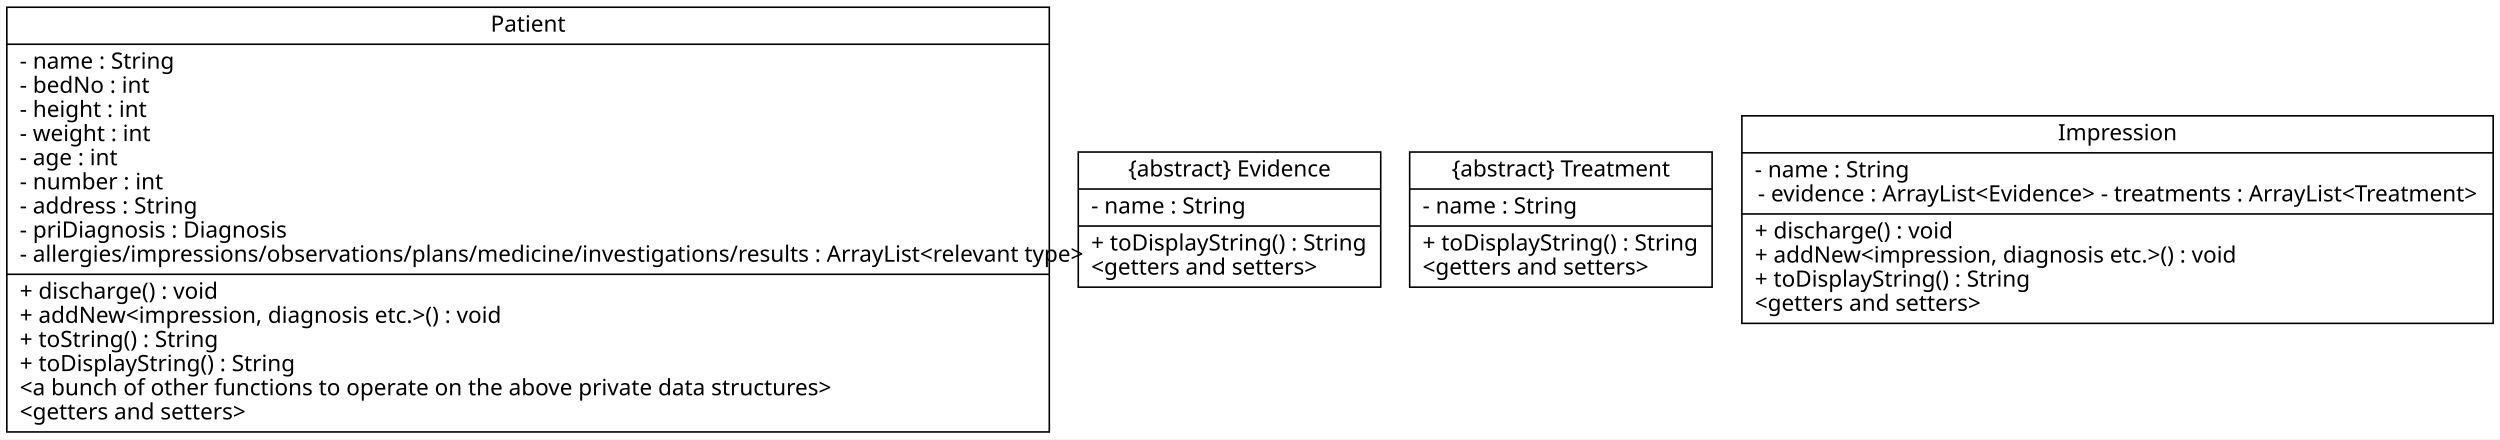
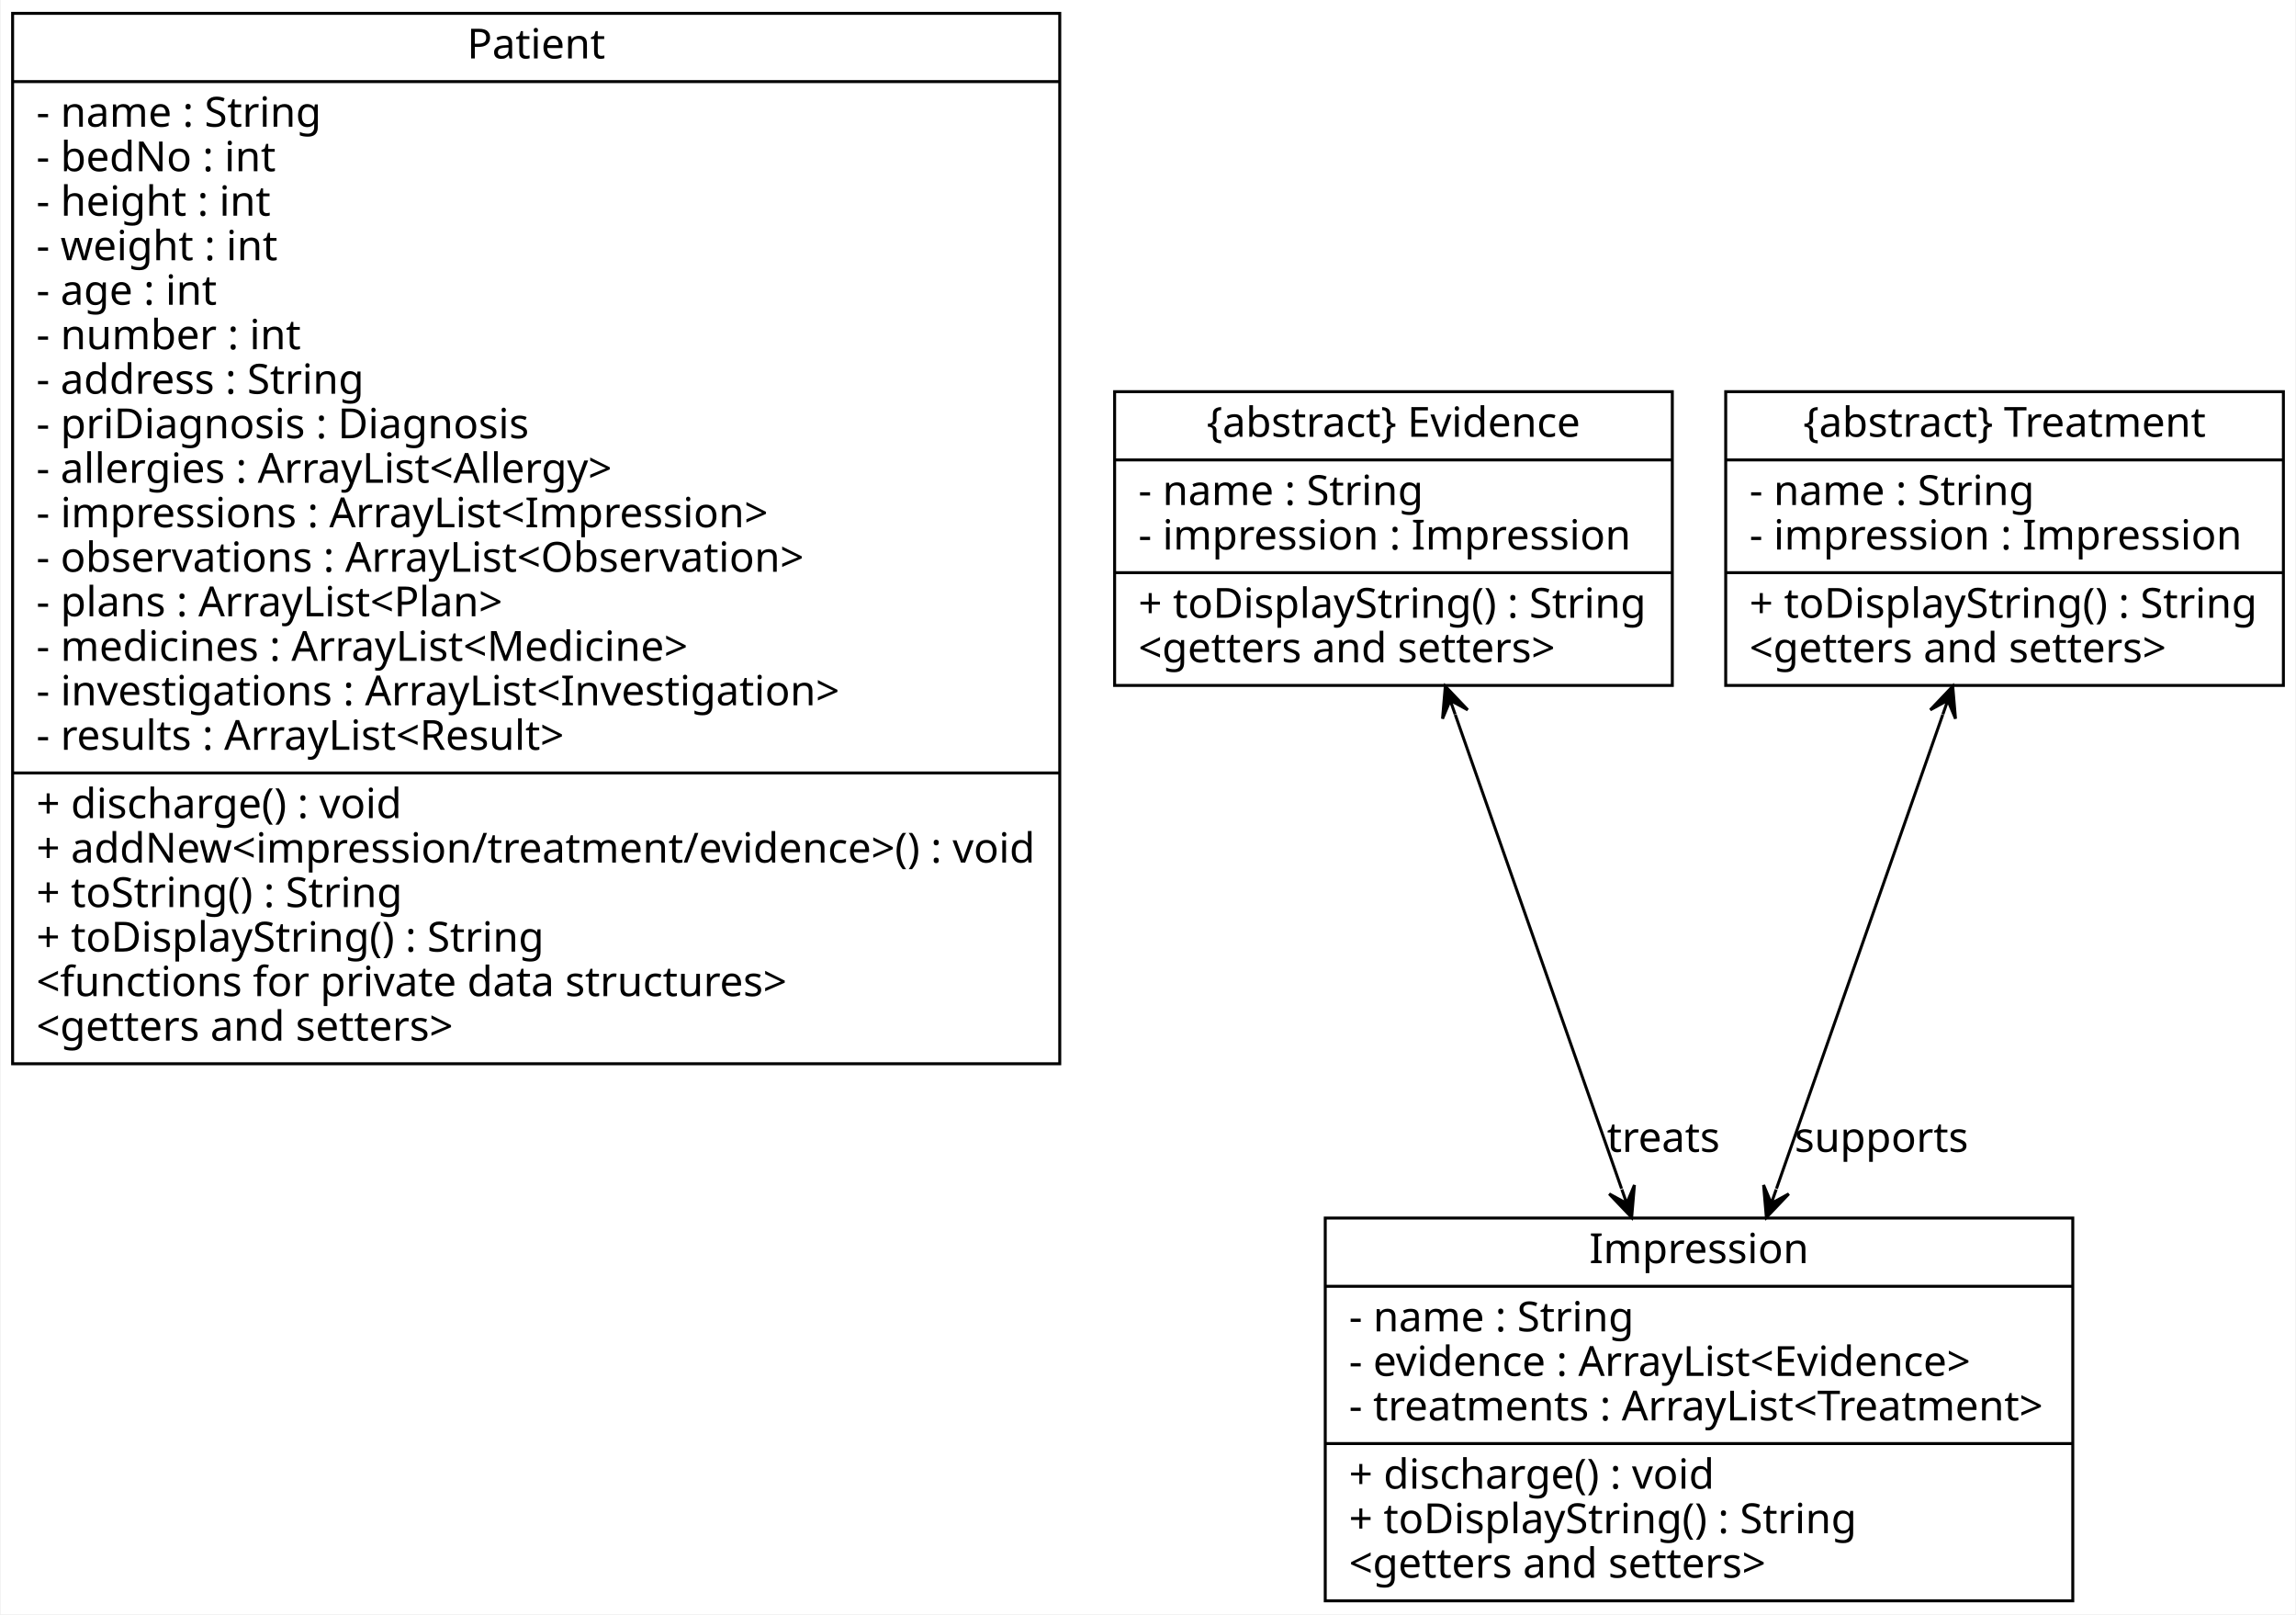
- <svg xmlns="http://www.w3.org/2000/svg" width="1554pt" height="273pt" viewBox="0.00 0.00 1553.50 273.00">
-   <g id="graph0" class="graph" transform="scale(1 1) rotate(0) translate(4 269)">
-     <polygon fill="#ffffff" stroke="transparent" points="-4,4 -4,-269 1549.5,-269 1549.5,4 -4,4" />
+ <svg xmlns="http://www.w3.org/2000/svg" width="774pt" height="544pt" viewBox="0.00 0.00 773.50 544.00">
+   <g id="graph0" class="graph" transform="scale(1 1) rotate(0) translate(4 540)">
+     <polygon fill="#ffffff" stroke="transparent" points="-4,4 -4,-540 769.5,-540 769.5,4 -4,4" />
    <g id="node1" class="node">
-       <polygon fill="none" stroke="#000000" points="0,-.5 0,-264.5 648,-264.5 648,-.5 0,-.5" />
-       <text text-anchor="middle" x="324" y="-249.3" font-family="Times-Roman" font-size="14.00" fill="#000000">Patient</text>
-       <polyline fill="none" stroke="#000000" points="0,-241.5 648,-241.5 " />
-       <text text-anchor="start" x="8" y="-226.3" font-family="Times-Roman" font-size="14.00" fill="#000000">- name : String</text>
-       <text text-anchor="start" x="8" y="-211.3" font-family="Times-Roman" font-size="14.00" fill="#000000"> - bedNo : int</text>
-       <text text-anchor="start" x="8" y="-196.3" font-family="Times-Roman" font-size="14.00" fill="#000000"> - height : int</text>
-       <text text-anchor="start" x="8" y="-181.3" font-family="Times-Roman" font-size="14.00" fill="#000000"> - weight : int</text>
-       <text text-anchor="start" x="8" y="-166.3" font-family="Times-Roman" font-size="14.00" fill="#000000"> - age : int</text>
-       <text text-anchor="start" x="8" y="-151.3" font-family="Times-Roman" font-size="14.00" fill="#000000"> - number : int</text>
-       <text text-anchor="start" x="8" y="-136.3" font-family="Times-Roman" font-size="14.00" fill="#000000"> - address : String</text>
-       <text text-anchor="start" x="8" y="-121.3" font-family="Times-Roman" font-size="14.00" fill="#000000"> - priDiagnosis : Diagnosis</text>
-       <text text-anchor="start" x="8" y="-106.3" font-family="Times-Roman" font-size="14.00" fill="#000000"> - allergies/impressions/observations/plans/medicine/investigations/results : ArrayList&lt;relevant type&gt;</text>
-       <polyline fill="none" stroke="#000000" points="0,-98.5 648,-98.5 " />
-       <text text-anchor="start" x="8" y="-83.3" font-family="Times-Roman" font-size="14.00" fill="#000000">+ discharge() : void</text>
-       <text text-anchor="start" x="8" y="-68.3" font-family="Times-Roman" font-size="14.00" fill="#000000"> + addNew&lt;impression, diagnosis etc.&gt;() : void</text>
-       <text text-anchor="start" x="8" y="-53.3" font-family="Times-Roman" font-size="14.00" fill="#000000"> + toString() : String</text>
-       <text text-anchor="start" x="8" y="-38.3" font-family="Times-Roman" font-size="14.00" fill="#000000"> + toDisplayString() : String</text>
-       <text text-anchor="start" x="8" y="-23.3" font-family="Times-Roman" font-size="14.00" fill="#000000"> &lt;a bunch of other functions to operate on the above private data structures&gt;</text>
-       <text text-anchor="start" x="8" y="-8.3" font-family="Times-Roman" font-size="14.00" fill="#000000"> &lt;getters and setters&gt;</text>
+       <polygon fill="none" stroke="#000000" points="0,-181.5 0,-535.5 353,-535.5 353,-181.5 0,-181.5" />
+       <text text-anchor="middle" x="176.5" y="-520.3" font-family="Times-Roman" font-size="14.00" fill="#000000">Patient</text>
+       <polyline fill="none" stroke="#000000" points="0,-512.5 353,-512.5 " />
+       <text text-anchor="start" x="8" y="-497.3" font-family="Times-Roman" font-size="14.00" fill="#000000">- name : String</text>
+       <text text-anchor="start" x="8" y="-482.3" font-family="Times-Roman" font-size="14.00" fill="#000000"> - bedNo : int</text>
+       <text text-anchor="start" x="8" y="-467.3" font-family="Times-Roman" font-size="14.00" fill="#000000"> - height : int</text>
+       <text text-anchor="start" x="8" y="-452.3" font-family="Times-Roman" font-size="14.00" fill="#000000"> - weight : int</text>
+       <text text-anchor="start" x="8" y="-437.3" font-family="Times-Roman" font-size="14.00" fill="#000000"> - age : int</text>
+       <text text-anchor="start" x="8" y="-422.3" font-family="Times-Roman" font-size="14.00" fill="#000000"> - number : int</text>
+       <text text-anchor="start" x="8" y="-407.3" font-family="Times-Roman" font-size="14.00" fill="#000000"> - address : String</text>
+       <text text-anchor="start" x="8" y="-392.3" font-family="Times-Roman" font-size="14.00" fill="#000000"> - priDiagnosis : Diagnosis</text>
+       <text text-anchor="start" x="8" y="-377.3" font-family="Times-Roman" font-size="14.00" fill="#000000"> - allergies : ArrayList&lt;Allergy&gt;</text>
+       <text text-anchor="start" x="8" y="-362.3" font-family="Times-Roman" font-size="14.00" fill="#000000"> - impressions : ArrayList&lt;Impression&gt;</text>
+       <text text-anchor="start" x="8" y="-347.3" font-family="Times-Roman" font-size="14.00" fill="#000000"> - observations : ArrayList&lt;Observation&gt;</text>
+       <text text-anchor="start" x="8" y="-332.3" font-family="Times-Roman" font-size="14.00" fill="#000000"> - plans : ArrayList&lt;Plan&gt;</text>
+       <text text-anchor="start" x="8" y="-317.3" font-family="Times-Roman" font-size="14.00" fill="#000000"> - medicines : ArrayList&lt;Medicine&gt;</text>
+       <text text-anchor="start" x="8" y="-302.3" font-family="Times-Roman" font-size="14.00" fill="#000000"> - investigations : ArrayList&lt;Investigation&gt;</text>
+       <text text-anchor="start" x="8" y="-287.3" font-family="Times-Roman" font-size="14.00" fill="#000000"> - results : ArrayList&lt;Result&gt;</text>
+       <polyline fill="none" stroke="#000000" points="0,-279.5 353,-279.5 " />
+       <text text-anchor="start" x="8" y="-264.3" font-family="Times-Roman" font-size="14.00" fill="#000000">+ discharge() : void</text>
+       <text text-anchor="start" x="8" y="-249.3" font-family="Times-Roman" font-size="14.00" fill="#000000"> + addNew&lt;impression/treatment/evidence&gt;() : void</text>
+       <text text-anchor="start" x="8" y="-234.3" font-family="Times-Roman" font-size="14.00" fill="#000000"> + toString() : String</text>
+       <text text-anchor="start" x="8" y="-219.3" font-family="Times-Roman" font-size="14.00" fill="#000000"> + toDisplayString() : String</text>
+       <text text-anchor="start" x="8" y="-204.3" font-family="Times-Roman" font-size="14.00" fill="#000000"> &lt;functions for private data structures&gt;</text>
+       <text text-anchor="start" x="8" y="-189.3" font-family="Times-Roman" font-size="14.00" fill="#000000"> &lt;getters and setters&gt;</text>
    </g>
    <g id="node2" class="node">
-       <polygon fill="none" stroke="#000000" points="666,-90.5 666,-174.5 854,-174.5 854,-90.5 666,-90.5" />
-       <text text-anchor="middle" x="760" y="-159.3" font-family="Times-Roman" font-size="14.00" fill="#000000">{abstract} Evidence</text>
-       <polyline fill="none" stroke="#000000" points="666,-151.5 854,-151.5 " />
-       <text text-anchor="start" x="674" y="-136.3" font-family="Times-Roman" font-size="14.00" fill="#000000">- name : String</text>
-       <polyline fill="none" stroke="#000000" points="666,-128.5 854,-128.5 " />
-       <text text-anchor="start" x="674" y="-113.3" font-family="Times-Roman" font-size="14.00" fill="#000000">+ toDisplayString() : String</text>
-       <text text-anchor="start" x="674" y="-98.3" font-family="Times-Roman" font-size="14.00" fill="#000000"> &lt;getters and setters&gt;</text>
+       <polygon fill="none" stroke="#000000" points="371.5,-309 371.5,-408 559.5,-408 559.5,-309 371.5,-309" />
+       <text text-anchor="middle" x="465.5" y="-392.8" font-family="Times-Roman" font-size="14.00" fill="#000000">{abstract} Evidence</text>
+       <polyline fill="none" stroke="#000000" points="371.5,-385 559.5,-385 " />
+       <text text-anchor="start" x="379.5" y="-369.8" font-family="Times-Roman" font-size="14.00" fill="#000000">- name : String</text>
+       <text text-anchor="start" x="379.5" y="-354.8" font-family="Times-Roman" font-size="14.00" fill="#000000"> - impression : Impression</text>
+       <polyline fill="none" stroke="#000000" points="371.5,-347 559.5,-347 " />
+       <text text-anchor="start" x="379.5" y="-331.8" font-family="Times-Roman" font-size="14.00" fill="#000000">+ toDisplayString() : String</text>
+       <text text-anchor="start" x="379.5" y="-316.8" font-family="Times-Roman" font-size="14.00" fill="#000000"> &lt;getters and setters&gt;</text>
+     </g>
+     <g id="node4" class="node">
+       <polygon fill="none" stroke="#000000" points="442.5,-.5 442.5,-129.5 694.5,-129.5 694.5,-.5 442.5,-.5" />
+       <text text-anchor="middle" x="568.5" y="-114.3" font-family="Times-Roman" font-size="14.00" fill="#000000">Impression</text>
+       <polyline fill="none" stroke="#000000" points="442.5,-106.5 694.5,-106.5 " />
+       <text text-anchor="start" x="450.5" y="-91.3" font-family="Times-Roman" font-size="14.00" fill="#000000">- name : String</text>
+       <text text-anchor="start" x="450.5" y="-76.3" font-family="Times-Roman" font-size="14.00" fill="#000000"> - evidence : ArrayList&lt;Evidence&gt;</text>
+       <text text-anchor="start" x="450.5" y="-61.3" font-family="Times-Roman" font-size="14.00" fill="#000000"> - treatments : ArrayList&lt;Treatment&gt;</text>
+       <polyline fill="none" stroke="#000000" points="442.5,-53.5 694.5,-53.5 " />
+       <text text-anchor="start" x="450.5" y="-38.3" font-family="Times-Roman" font-size="14.00" fill="#000000">+ discharge() : void</text>
+       <text text-anchor="start" x="450.5" y="-23.3" font-family="Times-Roman" font-size="14.00" fill="#000000"> + toDisplayString() : String</text>
+       <text text-anchor="start" x="450.5" y="-8.3" font-family="Times-Roman" font-size="14.00" fill="#000000"> &lt;getters and setters&gt;</text>
+     </g>
+     <g id="edge2" class="edge">
+       <path fill="none" stroke="#000000" d="M486.322,-299.168C502.492,-253.09 525.012,-188.92 542.389,-139.404" />
+       <polygon fill="#000000" stroke="#000000" points="482.973,-308.712 482.038,-297.786 484.628,-303.994 486.284,-299.276 486.284,-299.276 486.284,-299.276 484.628,-303.994 490.53,-300.766 482.973,-308.712 482.973,-308.712" />
+       <polygon fill="#000000" stroke="#000000" points="545.792,-129.706 546.727,-140.632 544.136,-134.424 542.481,-139.142 542.481,-139.142 542.481,-139.142 544.136,-134.424 538.235,-137.652 545.792,-129.706 545.792,-129.706" />
+       <text text-anchor="middle" x="556.5" y="-151.8" font-family="Times-Roman" font-size="14.00" fill="#000000">treats</text>
    </g>
    <g id="node3" class="node">
-       <polygon fill="none" stroke="#000000" points="872,-90.5 872,-174.5 1060,-174.5 1060,-90.5 872,-90.5" />
-       <text text-anchor="middle" x="966" y="-159.3" font-family="Times-Roman" font-size="14.00" fill="#000000">{abstract} Treatment</text>
-       <polyline fill="none" stroke="#000000" points="872,-151.5 1060,-151.5 " />
-       <text text-anchor="start" x="880" y="-136.3" font-family="Times-Roman" font-size="14.00" fill="#000000">- name : String</text>
-       <polyline fill="none" stroke="#000000" points="872,-128.5 1060,-128.5 " />
-       <text text-anchor="start" x="880" y="-113.3" font-family="Times-Roman" font-size="14.00" fill="#000000">+ toDisplayString() : String</text>
-       <text text-anchor="start" x="880" y="-98.3" font-family="Times-Roman" font-size="14.00" fill="#000000"> &lt;getters and setters&gt;</text>
+       <polygon fill="none" stroke="#000000" points="577.5,-309 577.5,-408 765.5,-408 765.5,-309 577.5,-309" />
+       <text text-anchor="middle" x="671.5" y="-392.8" font-family="Times-Roman" font-size="14.00" fill="#000000">{abstract} Treatment</text>
+       <polyline fill="none" stroke="#000000" points="577.5,-385 765.5,-385 " />
+       <text text-anchor="start" x="585.5" y="-369.8" font-family="Times-Roman" font-size="14.00" fill="#000000">- name : String</text>
+       <text text-anchor="start" x="585.5" y="-354.8" font-family="Times-Roman" font-size="14.00" fill="#000000"> - impression : Impression</text>
+       <polyline fill="none" stroke="#000000" points="577.5,-347 765.5,-347 " />
+       <text text-anchor="start" x="585.5" y="-331.8" font-family="Times-Roman" font-size="14.00" fill="#000000">+ toDisplayString() : String</text>
+       <text text-anchor="start" x="585.5" y="-316.8" font-family="Times-Roman" font-size="14.00" fill="#000000"> &lt;getters and setters&gt;</text>
    </g>
-     <g id="node4" class="node">
-       <polygon fill="none" stroke="#000000" points="1078.5,-68 1078.5,-197 1545.5,-197 1545.5,-68 1078.5,-68" />
-       <text text-anchor="middle" x="1312" y="-181.8" font-family="Times-Roman" font-size="14.00" fill="#000000">Impression</text>
-       <polyline fill="none" stroke="#000000" points="1078.5,-174 1545.5,-174 " />
-       <text text-anchor="start" x="1086.5" y="-158.8" font-family="Times-Roman" font-size="14.00" fill="#000000">- name : String</text>
-       <text text-anchor="middle" x="1312" y="-143.8" font-family="Times-Roman" font-size="14.00" fill="#000000"> - evidence : ArrayList&lt;Evidence&gt; - treatments : ArrayList&lt;Treatment&gt;</text>
-       <polyline fill="none" stroke="#000000" points="1078.5,-136 1545.5,-136 " />
-       <text text-anchor="start" x="1086.5" y="-120.8" font-family="Times-Roman" font-size="14.00" fill="#000000">+ discharge() : void</text>
-       <text text-anchor="start" x="1086.5" y="-105.8" font-family="Times-Roman" font-size="14.00" fill="#000000"> + addNew&lt;impression, diagnosis etc.&gt;() : void</text>
-       <text text-anchor="start" x="1086.5" y="-90.8" font-family="Times-Roman" font-size="14.00" fill="#000000"> + toDisplayString() : String</text>
-       <text text-anchor="start" x="1086.5" y="-75.8" font-family="Times-Roman" font-size="14.00" fill="#000000"> &lt;getters and setters&gt;</text>
+     <g id="edge1" class="edge">
+       <path fill="none" stroke="#000000" d="M650.678,-299.168C634.508,-253.09 611.988,-188.92 594.611,-139.404" />
+       <polygon fill="#000000" stroke="#000000" points="654.028,-308.712 646.47,-300.766 652.372,-303.994 650.716,-299.276 650.716,-299.276 650.716,-299.276 652.372,-303.994 654.962,-297.786 654.028,-308.712 654.028,-308.712" />
+       <polygon fill="#000000" stroke="#000000" points="591.208,-129.706 598.765,-137.652 592.864,-134.424 594.519,-139.142 594.519,-139.142 594.519,-139.142 592.864,-134.424 590.273,-140.632 591.208,-129.706 591.208,-129.706" />
+       <text text-anchor="middle" x="630" y="-151.8" font-family="Times-Roman" font-size="14.00" fill="#000000">supports</text>
    </g>
  </g>
</svg>
